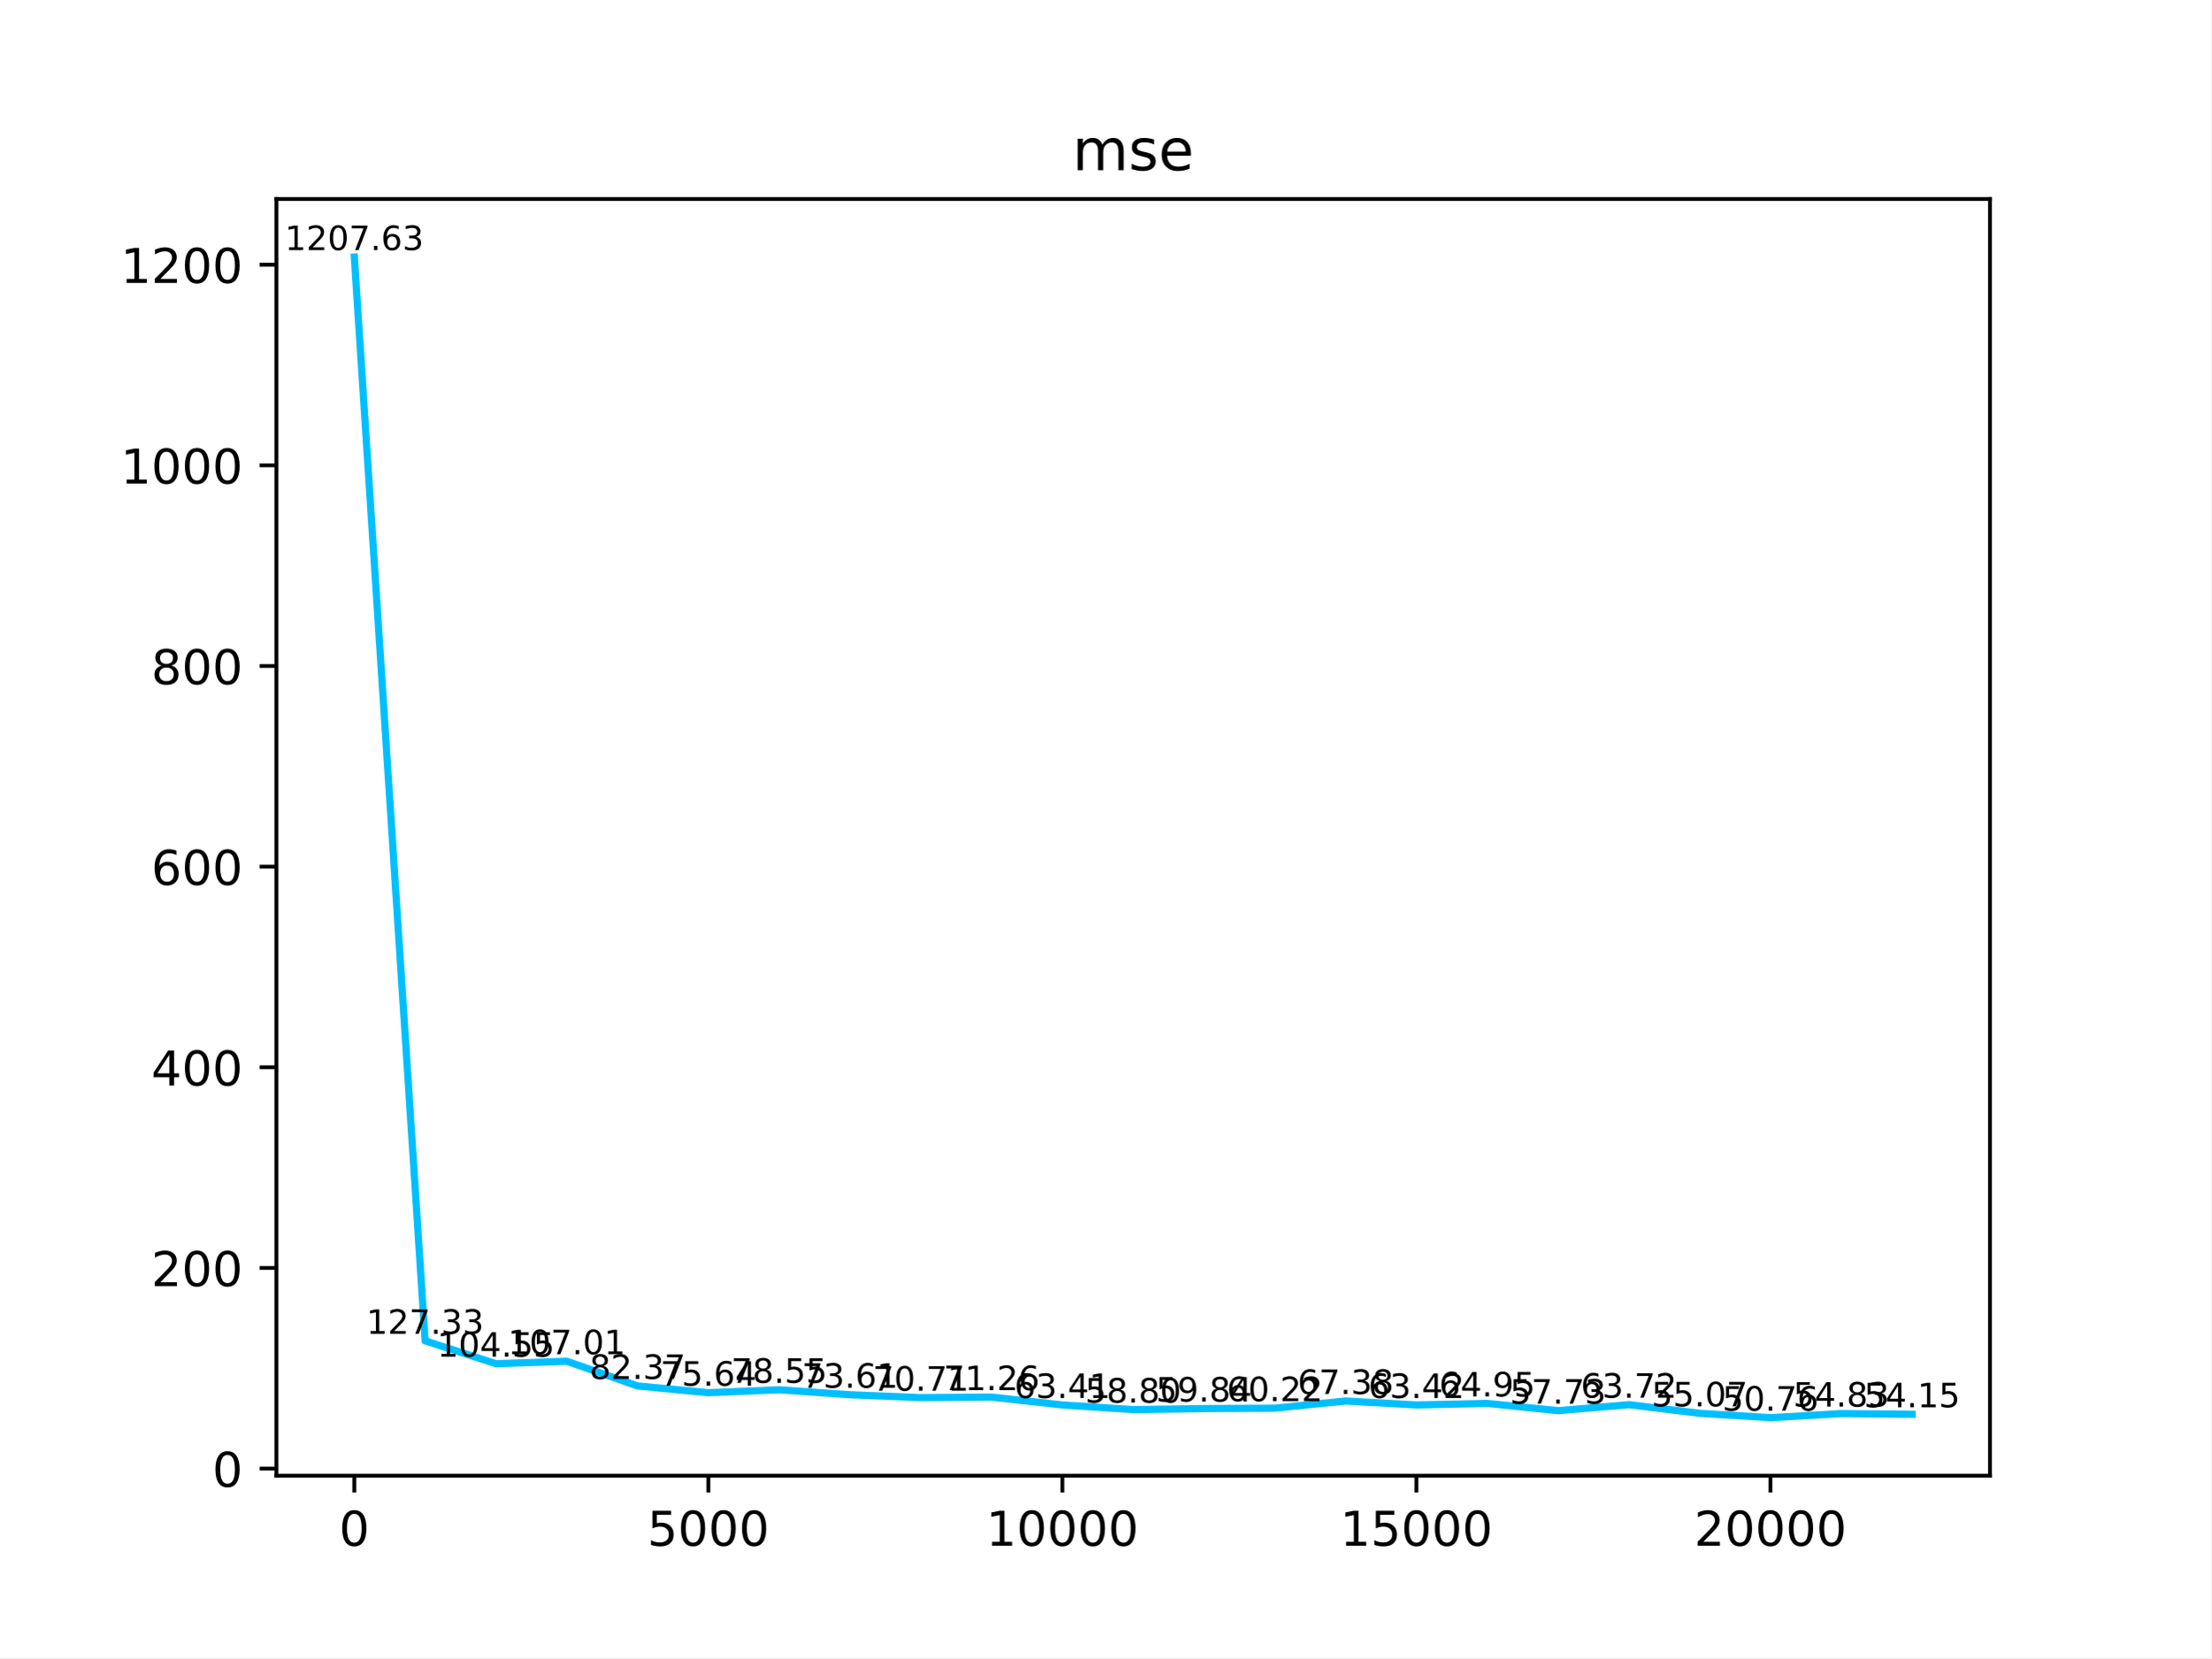
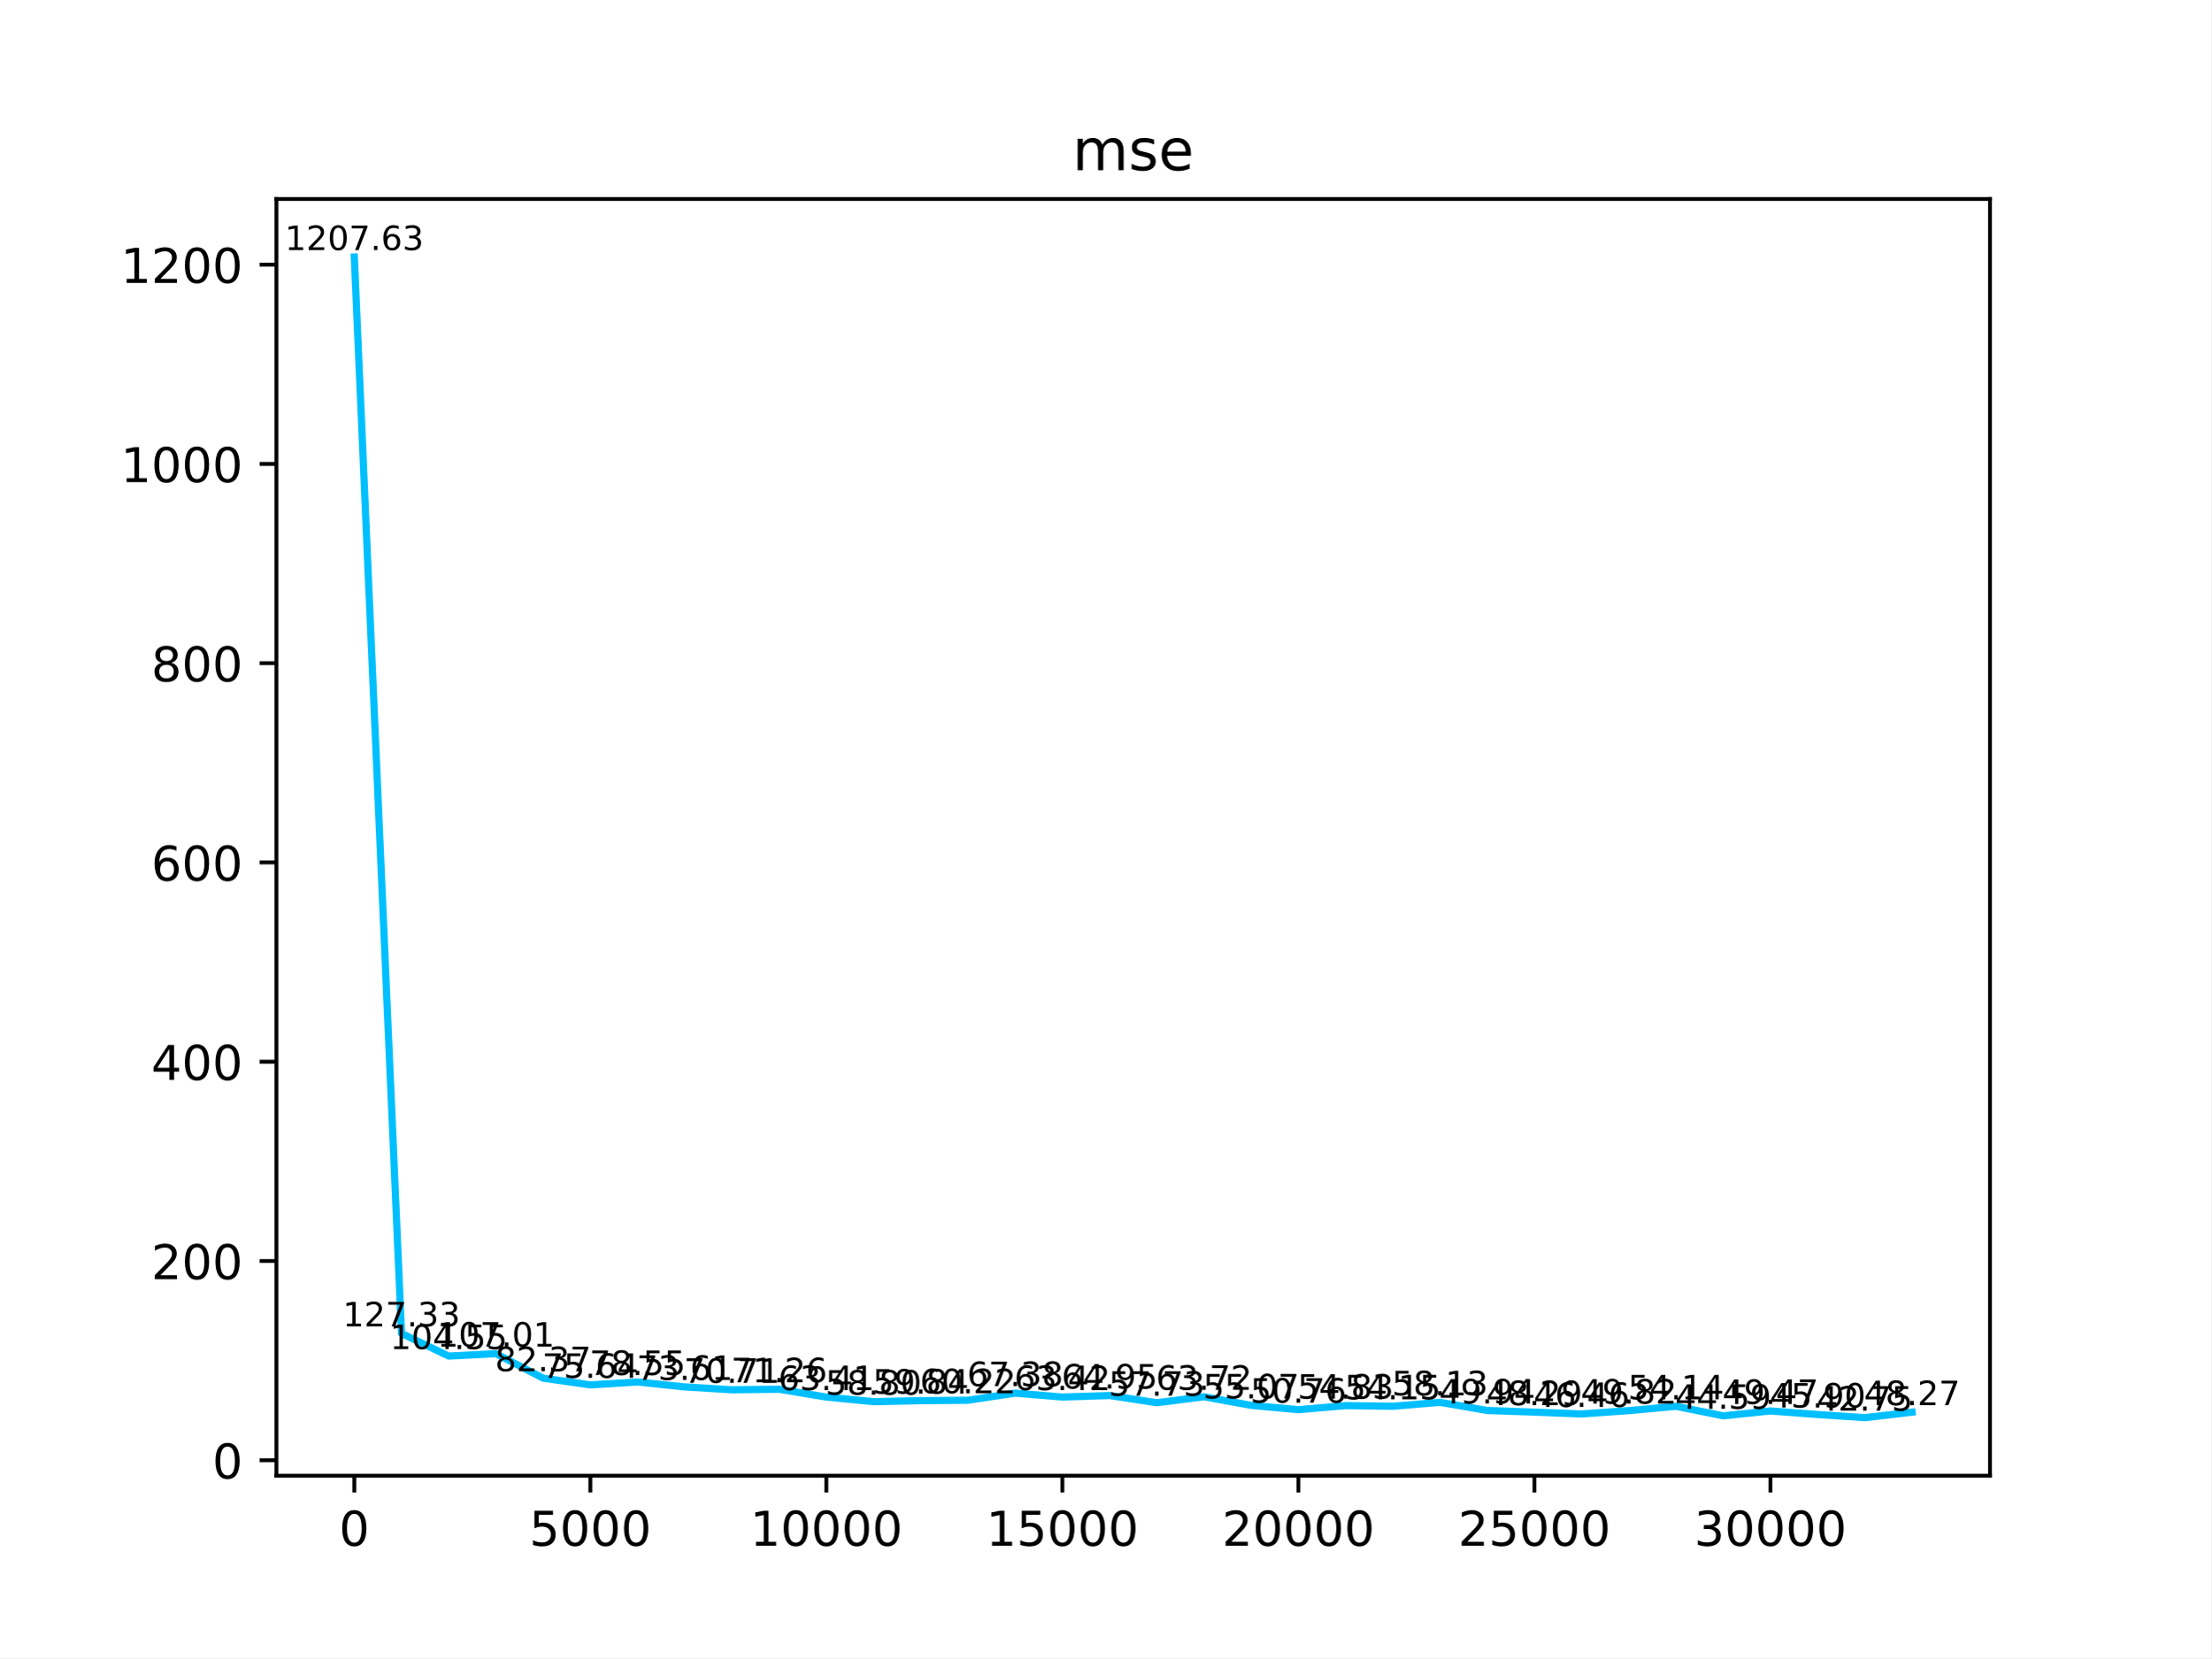
<svg xmlns="http://www.w3.org/2000/svg" xmlns:xlink="http://www.w3.org/1999/xlink" width="460.8pt" height="345.6pt" viewBox="0 0 460.8 345.6" version="1.1">
  <defs>
    <style type="text/css">*{stroke-linejoin: round; stroke-linecap: butt}</style>
  </defs>
  <g id="figure_1">
    <g id="patch_1">
      <path d="M 0 345.6  L 460.8 345.6  L 460.8 0  L 0 0  z " style="fill: #ffffff" />
    </g>
    <g id="axes_1">
      <g id="patch_2">
        <path d="M 57.6 307.584  L 414.72 307.584  L 414.72 41.472  L 57.6 41.472  z " style="fill: #ffffff" />
      </g>
      <g id="matplotlib.axis_1">
        <g id="xtick_1">
          <g id="line2d_1">
            <defs>
-               <path id="m0512e9c406" d="M 0 0  L 0 3.5  " style="stroke: #000000; stroke-width: 0.8" />
+               <path id="m563a6fbce7" d="M 0 0  L 0 3.5  " style="stroke: #000000; stroke-width: 0.8" />
            </defs>
            <g>
-               <use xlink:href="#m0512e9c406" x="73.833" y="307.584" style="stroke: #000000; stroke-width: 0.8" />
+               <use xlink:href="#m563a6fbce7" x="73.833" y="307.584" style="stroke: #000000; stroke-width: 0.8" />
            </g>
          </g>
          <g id="text_1">
            <g transform="translate(70.65148 322.1824)scale(0.1 -0.1)">
              <defs>
                <path id="DejaVuSans-30" d="M 2034 4250  Q 1547 4250 1301 3770  Q 1056 3291 1056 2328  Q 1056 1369 1301 889  Q 1547 409 2034 409  Q 2525 409 2770 889  Q 3016 1369 3016 2328  Q 3016 3291 2770 3770  Q 2525 4250 2034 4250  z M 2034 4750  Q 2819 4750 3233 4129  Q 3647 3509 3647 2328  Q 3647 1150 3233 529  Q 2819 -91 2034 -91  Q 1250 -91 836 529  Q 422 1150 422 2328  Q 422 3509 836 4129  Q 1250 4750 2034 4750  z " transform="scale(0.015625)" />
              </defs>
              <use xlink:href="#DejaVuSans-30" />
            </g>
          </g>
        </g>
        <g id="xtick_2">
          <g id="line2d_2">
            <g>
-               <use xlink:href="#m0512e9c406" x="147.618" y="307.584" style="stroke: #000000; stroke-width: 0.8" />
+               <use xlink:href="#m563a6fbce7" x="123.023" y="307.584" style="stroke: #000000; stroke-width: 0.8" />
            </g>
          </g>
          <g id="text_2">
-             <g transform="translate(134.8929 322.1824)scale(0.1 -0.1)">
+             <g transform="translate(110.2978 322.1824)scale(0.1 -0.1)">
              <defs>
                <path id="DejaVuSans-35" d="M 691 4666  L 3169 4666  L 3169 4134  L 1269 4134  L 1269 2991  Q 1406 3038 1543 3061  Q 1681 3084 1819 3084  Q 2600 3084 3056 2656  Q 3513 2228 3513 1497  Q 3513 744 3044 326  Q 2575 -91 1722 -91  Q 1428 -91 1123 -41  Q 819 9 494 109  L 494 744  Q 775 591 1075 516  Q 1375 441 1709 441  Q 2250 441 2565 725  Q 2881 1009 2881 1497  Q 2881 1984 2565 2268  Q 2250 2553 1709 2553  Q 1456 2553 1204 2497  Q 953 2441 691 2322  L 691 4666  z " transform="scale(0.015625)" />
              </defs>
              <use xlink:href="#DejaVuSans-35" />
              <use xlink:href="#DejaVuSans-30" x="63.623" />
              <use xlink:href="#DejaVuSans-30" x="127.246" />
              <use xlink:href="#DejaVuSans-30" x="190.869" />
            </g>
          </g>
        </g>
        <g id="xtick_3">
          <g id="line2d_3">
            <g>
-               <use xlink:href="#m0512e9c406" x="221.403" y="307.584" style="stroke: #000000; stroke-width: 0.8" />
+               <use xlink:href="#m563a6fbce7" x="172.213" y="307.584" style="stroke: #000000; stroke-width: 0.8" />
            </g>
          </g>
          <g id="text_3">
-             <g transform="translate(205.4967 322.1824)scale(0.1 -0.1)">
+             <g transform="translate(156.3066 322.1824)scale(0.1 -0.1)">
              <defs>
                <path id="DejaVuSans-31" d="M 794 531  L 1825 531  L 1825 4091  L 703 3866  L 703 4441  L 1819 4666  L 2450 4666  L 2450 531  L 3481 531  L 3481 0  L 794 0  L 794 531  z " transform="scale(0.015625)" />
              </defs>
              <use xlink:href="#DejaVuSans-31" />
              <use xlink:href="#DejaVuSans-30" x="63.623" />
              <use xlink:href="#DejaVuSans-30" x="127.246" />
              <use xlink:href="#DejaVuSans-30" x="190.869" />
              <use xlink:href="#DejaVuSans-30" x="254.492" />
            </g>
          </g>
        </g>
        <g id="xtick_4">
          <g id="line2d_4">
            <g>
-               <use xlink:href="#m0512e9c406" x="295.188" y="307.584" style="stroke: #000000; stroke-width: 0.8" />
+               <use xlink:href="#m563a6fbce7" x="221.403" y="307.584" style="stroke: #000000; stroke-width: 0.8" />
            </g>
          </g>
          <g id="text_4">
-             <g transform="translate(279.2818 322.1824)scale(0.1 -0.1)">
+             <g transform="translate(205.4967 322.1824)scale(0.1 -0.1)">
              <use xlink:href="#DejaVuSans-31" />
              <use xlink:href="#DejaVuSans-35" x="63.623" />
              <use xlink:href="#DejaVuSans-30" x="127.246" />
              <use xlink:href="#DejaVuSans-30" x="190.869" />
              <use xlink:href="#DejaVuSans-30" x="254.492" />
            </g>
          </g>
        </g>
        <g id="xtick_5">
          <g id="line2d_5">
            <g>
-               <use xlink:href="#m0512e9c406" x="368.973" y="307.584" style="stroke: #000000; stroke-width: 0.8" />
+               <use xlink:href="#m563a6fbce7" x="270.593" y="307.584" style="stroke: #000000; stroke-width: 0.8" />
            </g>
          </g>
          <g id="text_5">
+             <g transform="translate(254.6868 322.1824)scale(0.1 -0.1)">
+               <defs>
+                 <path id="DejaVuSans-32" d="M 1228 531  L 3431 531  L 3431 0  L 469 0  L 469 531  Q 828 903 1448 1529  Q 2069 2156 2228 2338  Q 2531 2678 2651 2914  Q 2772 3150 2772 3378  Q 2772 3750 2511 3984  Q 2250 4219 1831 4219  Q 1534 4219 1204 4116  Q 875 4013 500 3803  L 500 4441  Q 881 4594 1212 4672  Q 1544 4750 1819 4750  Q 2544 4750 2975 4387  Q 3406 4025 3406 3419  Q 3406 3131 3298 2873  Q 3191 2616 2906 2266  Q 2828 2175 2409 1742  Q 1991 1309 1228 531  z " transform="scale(0.015625)" />
+               </defs>
+               <use xlink:href="#DejaVuSans-32" />
+               <use xlink:href="#DejaVuSans-30" x="63.623" />
+               <use xlink:href="#DejaVuSans-30" x="127.246" />
+               <use xlink:href="#DejaVuSans-30" x="190.869" />
+               <use xlink:href="#DejaVuSans-30" x="254.492" />
+             </g>
+           </g>
+         </g>
+         <g id="xtick_6">
+           <g id="line2d_6">
+             <g>
+               <use xlink:href="#m563a6fbce7" x="319.783" y="307.584" style="stroke: #000000; stroke-width: 0.8" />
+             </g>
+           </g>
+           <g id="text_6">
+             <g transform="translate(303.8769 322.1824)scale(0.1 -0.1)">
+               <use xlink:href="#DejaVuSans-32" />
+               <use xlink:href="#DejaVuSans-35" x="63.623" />
+               <use xlink:href="#DejaVuSans-30" x="127.246" />
+               <use xlink:href="#DejaVuSans-30" x="190.869" />
+               <use xlink:href="#DejaVuSans-30" x="254.492" />
+             </g>
+           </g>
+         </g>
+         <g id="xtick_7">
+           <g id="line2d_7">
+             <g>
+               <use xlink:href="#m563a6fbce7" x="368.973" y="307.584" style="stroke: #000000; stroke-width: 0.8" />
+             </g>
+           </g>
+           <g id="text_7">
            <g transform="translate(353.067 322.1824)scale(0.1 -0.1)">
              <defs>
-                 <path id="DejaVuSans-32" d="M 1228 531  L 3431 531  L 3431 0  L 469 0  L 469 531  Q 828 903 1448 1529  Q 2069 2156 2228 2338  Q 2531 2678 2651 2914  Q 2772 3150 2772 3378  Q 2772 3750 2511 3984  Q 2250 4219 1831 4219  Q 1534 4219 1204 4116  Q 875 4013 500 3803  L 500 4441  Q 881 4594 1212 4672  Q 1544 4750 1819 4750  Q 2544 4750 2975 4387  Q 3406 4025 3406 3419  Q 3406 3131 3298 2873  Q 3191 2616 2906 2266  Q 2828 2175 2409 1742  Q 1991 1309 1228 531  z " transform="scale(0.015625)" />
-               </defs>
-               <use xlink:href="#DejaVuSans-32" />
+                 <path id="DejaVuSans-33" d="M 2597 2516  Q 3050 2419 3304 2112  Q 3559 1806 3559 1356  Q 3559 666 3084 287  Q 2609 -91 1734 -91  Q 1441 -91 1130 -33  Q 819 25 488 141  L 488 750  Q 750 597 1062 519  Q 1375 441 1716 441  Q 2309 441 2620 675  Q 2931 909 2931 1356  Q 2931 1769 2642 2001  Q 2353 2234 1838 2234  L 1294 2234  L 1294 2753  L 1863 2753  Q 2328 2753 2575 2939  Q 2822 3125 2822 3475  Q 2822 3834 2567 4026  Q 2313 4219 1838 4219  Q 1578 4219 1281 4162  Q 984 4106 628 3988  L 628 4550  Q 988 4650 1302 4700  Q 1616 4750 1894 4750  Q 2613 4750 3031 4423  Q 3450 4097 3450 3541  Q 3450 3153 3228 2886  Q 3006 2619 2597 2516  z " transform="scale(0.015625)" />
+               </defs>
+               <use xlink:href="#DejaVuSans-33" />
              <use xlink:href="#DejaVuSans-30" x="63.623" />
              <use xlink:href="#DejaVuSans-30" x="127.246" />
              <use xlink:href="#DejaVuSans-30" x="190.869" />
              <use xlink:href="#DejaVuSans-30" x="254.492" />
            </g>
          </g>
        </g>
      </g>
      <g id="matplotlib.axis_2">
        <g id="ytick_1">
-           <g id="line2d_6">
+           <g id="line2d_8">
            <defs>
-               <path id="m801e4157cd" d="M 0 0  L -3.5 0  " style="stroke: #000000; stroke-width: 0.8" />
+               <path id="mecdc48b88d" d="M 0 0  L -3.5 0  " style="stroke: #000000; stroke-width: 0.8" />
            </defs>
            <g>
-               <use xlink:href="#m801e4157cd" x="57.6" y="306.103" style="stroke: #000000; stroke-width: 0.8" />
-             </g>
-           </g>
-           <g id="text_6">
-             <g transform="translate(44.2375 309.9019)scale(0.1 -0.1)">
+               <use xlink:href="#mecdc48b88d" x="57.6" y="304.366" style="stroke: #000000; stroke-width: 0.8" />
+             </g>
+           </g>
+           <g id="text_8">
+             <g transform="translate(44.2375 308.165)scale(0.1 -0.1)">
              <use xlink:href="#DejaVuSans-30" />
            </g>
          </g>
        </g>
        <g id="ytick_2">
-           <g id="line2d_7">
-             <g>
-               <use xlink:href="#m801e4157cd" x="57.6" y="264.28" style="stroke: #000000; stroke-width: 0.8" />
-             </g>
-           </g>
-           <g id="text_7">
-             <g transform="translate(31.5125 268.0788)scale(0.1 -0.1)">
+           <g id="line2d_9">
+             <g>
+               <use xlink:href="#mecdc48b88d" x="57.6" y="262.83" style="stroke: #000000; stroke-width: 0.8" />
+             </g>
+           </g>
+           <g id="text_9">
+             <g transform="translate(31.5125 266.6295)scale(0.1 -0.1)">
              <use xlink:href="#DejaVuSans-32" />
              <use xlink:href="#DejaVuSans-30" x="63.623" />
              <use xlink:href="#DejaVuSans-30" x="127.246" />
            </g>
          </g>
        </g>
        <g id="ytick_3">
-           <g id="line2d_8">
-             <g>
-               <use xlink:href="#m801e4157cd" x="57.6" y="222.456" style="stroke: #000000; stroke-width: 0.8" />
-             </g>
-           </g>
-           <g id="text_8">
-             <g transform="translate(31.5125 226.2556)scale(0.1 -0.1)">
+           <g id="line2d_10">
+             <g>
+               <use xlink:href="#mecdc48b88d" x="57.6" y="221.295" style="stroke: #000000; stroke-width: 0.8" />
+             </g>
+           </g>
+           <g id="text_10">
+             <g transform="translate(31.5125 225.094)scale(0.1 -0.1)">
              <defs>
                <path id="DejaVuSans-34" d="M 2419 4116  L 825 1625  L 2419 1625  L 2419 4116  z M 2253 4666  L 3047 4666  L 3047 1625  L 3713 1625  L 3713 1100  L 3047 1100  L 3047 0  L 2419 0  L 2419 1100  L 313 1100  L 313 1709  L 2253 4666  z " transform="scale(0.015625)" />
              </defs>
              <use xlink:href="#DejaVuSans-34" />
              <use xlink:href="#DejaVuSans-30" x="63.623" />
              <use xlink:href="#DejaVuSans-30" x="127.246" />
            </g>
          </g>
        </g>
        <g id="ytick_4">
-           <g id="line2d_9">
-             <g>
-               <use xlink:href="#m801e4157cd" x="57.6" y="180.633" style="stroke: #000000; stroke-width: 0.8" />
-             </g>
-           </g>
-           <g id="text_9">
-             <g transform="translate(31.5125 184.4325)scale(0.1 -0.1)">
+           <g id="line2d_11">
+             <g>
+               <use xlink:href="#mecdc48b88d" x="57.6" y="179.759" style="stroke: #000000; stroke-width: 0.8" />
+             </g>
+           </g>
+           <g id="text_11">
+             <g transform="translate(31.5125 183.5585)scale(0.1 -0.1)">
              <defs>
                <path id="DejaVuSans-36" d="M 2113 2584  Q 1688 2584 1439 2293  Q 1191 2003 1191 1497  Q 1191 994 1439 701  Q 1688 409 2113 409  Q 2538 409 2786 701  Q 3034 994 3034 1497  Q 3034 2003 2786 2293  Q 2538 2584 2113 2584  z M 3366 4563  L 3366 3988  Q 3128 4100 2886 4159  Q 2644 4219 2406 4219  Q 1781 4219 1451 3797  Q 1122 3375 1075 2522  Q 1259 2794 1537 2939  Q 1816 3084 2150 3084  Q 2853 3084 3261 2657  Q 3669 2231 3669 1497  Q 3669 778 3244 343  Q 2819 -91 2113 -91  Q 1303 -91 875 529  Q 447 1150 447 2328  Q 447 3434 972 4092  Q 1497 4750 2381 4750  Q 2619 4750 2861 4703  Q 3103 4656 3366 4563  z " transform="scale(0.015625)" />
              </defs>
              <use xlink:href="#DejaVuSans-36" />
              <use xlink:href="#DejaVuSans-30" x="63.623" />
              <use xlink:href="#DejaVuSans-30" x="127.246" />
            </g>
          </g>
        </g>
        <g id="ytick_5">
-           <g id="line2d_10">
-             <g>
-               <use xlink:href="#m801e4157cd" x="57.6" y="138.81" style="stroke: #000000; stroke-width: 0.8" />
-             </g>
-           </g>
-           <g id="text_10">
-             <g transform="translate(31.5125 142.6093)scale(0.1 -0.1)">
+           <g id="line2d_12">
+             <g>
+               <use xlink:href="#mecdc48b88d" x="57.6" y="138.224" style="stroke: #000000; stroke-width: 0.8" />
+             </g>
+           </g>
+           <g id="text_12">
+             <g transform="translate(31.5125 142.023)scale(0.1 -0.1)">
              <defs>
                <path id="DejaVuSans-38" d="M 2034 2216  Q 1584 2216 1326 1975  Q 1069 1734 1069 1313  Q 1069 891 1326 650  Q 1584 409 2034 409  Q 2484 409 2743 651  Q 3003 894 3003 1313  Q 3003 1734 2745 1975  Q 2488 2216 2034 2216  z M 1403 2484  Q 997 2584 770 2862  Q 544 3141 544 3541  Q 544 4100 942 4425  Q 1341 4750 2034 4750  Q 2731 4750 3128 4425  Q 3525 4100 3525 3541  Q 3525 3141 3298 2862  Q 3072 2584 2669 2484  Q 3125 2378 3379 2068  Q 3634 1759 3634 1313  Q 3634 634 3220 271  Q 2806 -91 2034 -91  Q 1263 -91 848 271  Q 434 634 434 1313  Q 434 1759 690 2068  Q 947 2378 1403 2484  z M 1172 3481  Q 1172 3119 1398 2916  Q 1625 2713 2034 2713  Q 2441 2713 2670 2916  Q 2900 3119 2900 3481  Q 2900 3844 2670 4047  Q 2441 4250 2034 4250  Q 1625 4250 1398 4047  Q 1172 3844 1172 3481  z " transform="scale(0.015625)" />
              </defs>
              <use xlink:href="#DejaVuSans-38" />
              <use xlink:href="#DejaVuSans-30" x="63.623" />
              <use xlink:href="#DejaVuSans-30" x="127.246" />
            </g>
          </g>
        </g>
        <g id="ytick_6">
-           <g id="line2d_11">
-             <g>
-               <use xlink:href="#m801e4157cd" x="57.6" y="96.987" style="stroke: #000000; stroke-width: 0.8" />
-             </g>
-           </g>
-           <g id="text_11">
-             <g transform="translate(25.15 100.7861)scale(0.1 -0.1)">
+           <g id="line2d_13">
+             <g>
+               <use xlink:href="#mecdc48b88d" x="57.6" y="96.688" style="stroke: #000000; stroke-width: 0.8" />
+             </g>
+           </g>
+           <g id="text_13">
+             <g transform="translate(25.15 100.4875)scale(0.1 -0.1)">
              <use xlink:href="#DejaVuSans-31" />
              <use xlink:href="#DejaVuSans-30" x="63.623" />
              <use xlink:href="#DejaVuSans-30" x="127.246" />
              <use xlink:href="#DejaVuSans-30" x="190.869" />
            </g>
          </g>
        </g>
        <g id="ytick_7">
-           <g id="line2d_12">
-             <g>
-               <use xlink:href="#m801e4157cd" x="57.6" y="55.164" style="stroke: #000000; stroke-width: 0.8" />
-             </g>
-           </g>
-           <g id="text_12">
-             <g transform="translate(25.15 58.96298)scale(0.1 -0.1)">
+           <g id="line2d_14">
+             <g>
+               <use xlink:href="#mecdc48b88d" x="57.6" y="55.153" style="stroke: #000000; stroke-width: 0.8" />
+             </g>
+           </g>
+           <g id="text_14">
+             <g transform="translate(25.15 58.95201)scale(0.1 -0.1)">
              <use xlink:href="#DejaVuSans-31" />
              <use xlink:href="#DejaVuSans-32" x="63.623" />
              <use xlink:href="#DejaVuSans-30" x="127.246" />
              <use xlink:href="#DejaVuSans-30" x="190.869" />
            </g>
          </g>
        </g>
      </g>
-       <g id="line2d_13">
-         <path d="M 73.833 53.568  L 88.59 279.476  L 103.347 284.24  L 118.104 283.724  L 132.861 288.877  L 147.618 290.285  L 162.375 289.678  L 177.132 290.709  L 191.889 291.316  L 206.646 291.202  L 221.403 292.843  L 236.16 293.808  L 250.917 293.59  L 265.674 293.509  L 280.431 292.013  L 295.188 292.841  L 309.945 292.521  L 324.702 294.029  L 339.459 292.779  L 354.216 294.586  L 368.973 295.488  L 383.73 294.637  L 398.487 294.78  " clip-path="url(#p92b5f68b4e)" style="fill: none; stroke: #00bfff; stroke-width: 1.5; stroke-linecap: square" />
+       <g id="line2d_15">
+         <path d="M 73.833 53.568  L 83.671 277.922  L 93.509 282.654  L 103.347 282.141  L 113.185 287.259  L 123.023 288.657  L 132.861 288.054  L 142.699 289.078  L 152.537 289.681  L 162.375 289.567  L 172.213 291.197  L 182.051 292.155  L 191.889 291.939  L 201.727 291.859  L 211.565 290.373  L 221.403 291.196  L 231.241 290.878  L 241.079 292.376  L 250.917 291.134  L 260.755 292.928  L 270.593 293.824  L 280.431 292.979  L 290.269 293.12  L 300.107 292.293  L 309.945 293.995  L 319.783 294.338  L 329.621 294.716  L 339.459 294.02  L 349.297 293.122  L 359.135 295.106  L 368.973 294.092  L 378.811 294.834  L 388.649 295.488  L 398.487 294.341  " clip-path="url(#p5cdcad1520)" style="fill: none; stroke: #00bfff; stroke-width: 1.5; stroke-linecap: square" />
      </g>
      <g id="patch_3">
        <path d="M 57.6 307.584  L 57.6 41.472  " style="fill: none; stroke: #000000; stroke-width: 0.8; stroke-linejoin: miter; stroke-linecap: square" />
      </g>
      <g id="patch_4">
        <path d="M 414.72 307.584  L 414.72 41.472  " style="fill: none; stroke: #000000; stroke-width: 0.8; stroke-linejoin: miter; stroke-linecap: square" />
      </g>
      <g id="patch_5">
        <path d="M 57.6 307.584  L 414.72 307.584  " style="fill: none; stroke: #000000; stroke-width: 0.8; stroke-linejoin: miter; stroke-linecap: square" />
      </g>
      <g id="patch_6">
        <path d="M 57.6 41.472  L 414.72 41.472  " style="fill: none; stroke: #000000; stroke-width: 0.8; stroke-linejoin: miter; stroke-linecap: square" />
      </g>
-       <g id="text_13">
+       <g id="text_15">
        <g transform="translate(59.35913 52.11222)scale(0.07 -0.07)">
          <defs>
            <path id="DejaVuSans-37" d="M 525 4666  L 3525 4666  L 3525 4397  L 1831 0  L 1172 0  L 2766 4134  L 525 4134  L 525 4666  z " transform="scale(0.015625)" />
            <path id="DejaVuSans-2e" d="M 684 794  L 1344 794  L 1344 0  L 684 0  L 684 794  z " transform="scale(0.015625)" />
-             <path id="DejaVuSans-33" d="M 2597 2516  Q 3050 2419 3304 2112  Q 3559 1806 3559 1356  Q 3559 666 3084 287  Q 2609 -91 1734 -91  Q 1441 -91 1130 -33  Q 819 25 488 141  L 488 750  Q 750 597 1062 519  Q 1375 441 1716 441  Q 2309 441 2620 675  Q 2931 909 2931 1356  Q 2931 1769 2642 2001  Q 2353 2234 1838 2234  L 1294 2234  L 1294 2753  L 1863 2753  Q 2328 2753 2575 2939  Q 2822 3125 2822 3475  Q 2822 3834 2567 4026  Q 2313 4219 1838 4219  Q 1578 4219 1281 4162  Q 984 4106 628 3988  L 628 4550  Q 988 4650 1302 4700  Q 1616 4750 1894 4750  Q 2613 4750 3031 4423  Q 3450 4097 3450 3541  Q 3450 3153 3228 2886  Q 3006 2619 2597 2516  z " transform="scale(0.015625)" />
          </defs>
          <use xlink:href="#DejaVuSans-31" />
          <use xlink:href="#DejaVuSans-32" x="63.623" />
          <use xlink:href="#DejaVuSans-30" x="127.246" />
          <use xlink:href="#DejaVuSans-37" x="190.869" />
          <use xlink:href="#DejaVuSans-2e" x="254.492" />
          <use xlink:href="#DejaVuSans-36" x="286.279" />
          <use xlink:href="#DejaVuSans-33" x="349.902" />
        </g>
      </g>
-       <g id="text_14">
-         <g transform="translate(76.34303 278.0202)scale(0.07 -0.07)">
+       <g id="text_16">
+         <g transform="translate(71.42403 276.4664)scale(0.07 -0.07)">
          <use xlink:href="#DejaVuSans-31" />
          <use xlink:href="#DejaVuSans-32" x="63.623" />
          <use xlink:href="#DejaVuSans-37" x="127.246" />
          <use xlink:href="#DejaVuSans-2e" x="190.869" />
          <use xlink:href="#DejaVuSans-33" x="222.656" />
          <use xlink:href="#DejaVuSans-33" x="286.279" />
        </g>
      </g>
-       <g id="text_15">
-         <g transform="translate(91.10006 282.7847)scale(0.07 -0.07)">
+       <g id="text_17">
+         <g transform="translate(81.26204 281.1982)scale(0.07 -0.07)">
          <use xlink:href="#DejaVuSans-31" />
          <use xlink:href="#DejaVuSans-30" x="63.623" />
          <use xlink:href="#DejaVuSans-34" x="127.246" />
          <use xlink:href="#DejaVuSans-2e" x="190.869" />
          <use xlink:href="#DejaVuSans-35" x="222.656" />
          <use xlink:href="#DejaVuSans-35" x="286.279" />
        </g>
      </g>
-       <g id="text_16">
-         <g transform="translate(105.8571 282.2686)scale(0.07 -0.07)">
+       <g id="text_18">
+         <g transform="translate(91.10006 280.6856)scale(0.07 -0.07)">
          <use xlink:href="#DejaVuSans-31" />
          <use xlink:href="#DejaVuSans-30" x="63.623" />
          <use xlink:href="#DejaVuSans-37" x="127.246" />
          <use xlink:href="#DejaVuSans-2e" x="190.869" />
          <use xlink:href="#DejaVuSans-30" x="222.656" />
          <use xlink:href="#DejaVuSans-31" x="286.279" />
        </g>
      </g>
-       <g id="text_17">
-         <g transform="translate(122.841 287.4216)scale(0.07 -0.07)">
+       <g id="text_19">
+         <g transform="translate(103.165 285.8032)scale(0.07 -0.07)">
          <use xlink:href="#DejaVuSans-38" />
          <use xlink:href="#DejaVuSans-32" x="63.623" />
          <use xlink:href="#DejaVuSans-2e" x="127.246" />
          <use xlink:href="#DejaVuSans-33" x="159.033" />
          <use xlink:href="#DejaVuSans-37" x="222.656" />
        </g>
      </g>
-       <g id="text_18">
-         <g transform="translate(137.598 288.829)scale(0.07 -0.07)">
+       <g id="text_20">
+         <g transform="translate(113.003 287.2009)scale(0.07 -0.07)">
          <use xlink:href="#DejaVuSans-37" />
          <use xlink:href="#DejaVuSans-35" x="63.623" />
          <use xlink:href="#DejaVuSans-2e" x="127.246" />
          <use xlink:href="#DejaVuSans-36" x="159.033" />
          <use xlink:href="#DejaVuSans-34" x="222.656" />
        </g>
      </g>
-       <g id="text_19">
-         <g transform="translate(152.355 288.2217)scale(0.07 -0.07)">
+       <g id="text_21">
+         <g transform="translate(122.841 286.5978)scale(0.07 -0.07)">
          <use xlink:href="#DejaVuSans-37" />
          <use xlink:href="#DejaVuSans-38" x="63.623" />
          <use xlink:href="#DejaVuSans-2e" x="127.246" />
          <use xlink:href="#DejaVuSans-35" x="159.033" />
          <use xlink:href="#DejaVuSans-35" x="222.656" />
        </g>
      </g>
-       <g id="text_20">
-         <g transform="translate(167.1121 289.2535)scale(0.07 -0.07)">
+       <g id="text_22">
+         <g transform="translate(132.679 287.6225)scale(0.07 -0.07)">
          <use xlink:href="#DejaVuSans-37" />
          <use xlink:href="#DejaVuSans-33" x="63.623" />
          <use xlink:href="#DejaVuSans-2e" x="127.246" />
          <use xlink:href="#DejaVuSans-36" x="159.033" />
          <use xlink:href="#DejaVuSans-31" x="222.656" />
        </g>
      </g>
-       <g id="text_21">
-         <g transform="translate(181.8691 289.8599)scale(0.07 -0.07)">
+       <g id="text_23">
+         <g transform="translate(142.517 288.2247)scale(0.07 -0.07)">
          <use xlink:href="#DejaVuSans-37" />
          <use xlink:href="#DejaVuSans-30" x="63.623" />
          <use xlink:href="#DejaVuSans-2e" x="127.246" />
          <use xlink:href="#DejaVuSans-37" x="159.033" />
          <use xlink:href="#DejaVuSans-31" x="222.656" />
        </g>
      </g>
-       <g id="text_22">
-         <g transform="translate(196.6261 289.7458)scale(0.07 -0.07)">
+       <g id="text_24">
+         <g transform="translate(152.355 288.1113)scale(0.07 -0.07)">
          <use xlink:href="#DejaVuSans-37" />
          <use xlink:href="#DejaVuSans-31" x="63.623" />
          <use xlink:href="#DejaVuSans-2e" x="127.246" />
          <use xlink:href="#DejaVuSans-32" x="159.033" />
          <use xlink:href="#DejaVuSans-36" x="222.656" />
        </g>
      </g>
-       <g id="text_23">
-         <g transform="translate(211.3831 291.3871)scale(0.07 -0.07)">
+       <g id="text_25">
+         <g transform="translate(162.193 289.7414)scale(0.07 -0.07)">
          <use xlink:href="#DejaVuSans-36" />
          <use xlink:href="#DejaVuSans-33" x="63.623" />
          <use xlink:href="#DejaVuSans-2e" x="127.246" />
          <use xlink:href="#DejaVuSans-34" x="159.033" />
          <use xlink:href="#DejaVuSans-31" x="222.656" />
        </g>
      </g>
-       <g id="text_24">
-         <g transform="translate(226.1402 292.352)scale(0.07 -0.07)">
+       <g id="text_26">
+         <g transform="translate(172.0311 290.6996)scale(0.07 -0.07)">
          <use xlink:href="#DejaVuSans-35" />
          <use xlink:href="#DejaVuSans-38" x="63.623" />
          <use xlink:href="#DejaVuSans-2e" x="127.246" />
          <use xlink:href="#DejaVuSans-38" x="159.033" />
          <use xlink:href="#DejaVuSans-30" x="222.656" />
        </g>
      </g>
-       <g id="text_25">
-         <g transform="translate(240.8972 292.1345)scale(0.07 -0.07)">
+       <g id="text_27">
+         <g transform="translate(181.8691 290.4836)scale(0.07 -0.07)">
          <defs>
            <path id="DejaVuSans-39" d="M 703 97  L 703 672  Q 941 559 1184 500  Q 1428 441 1663 441  Q 2288 441 2617 861  Q 2947 1281 2994 2138  Q 2813 1869 2534 1725  Q 2256 1581 1919 1581  Q 1219 1581 811 2004  Q 403 2428 403 3163  Q 403 3881 828 4315  Q 1253 4750 1959 4750  Q 2769 4750 3195 4129  Q 3622 3509 3622 2328  Q 3622 1225 3098 567  Q 2575 -91 1691 -91  Q 1453 -91 1209 -44  Q 966 3 703 97  z M 1959 2075  Q 2384 2075 2632 2365  Q 2881 2656 2881 3163  Q 2881 3666 2632 3958  Q 2384 4250 1959 4250  Q 1534 4250 1286 3958  Q 1038 3666 1038 3163  Q 1038 2656 1286 2365  Q 1534 2075 1959 2075  z " transform="scale(0.015625)" />
          </defs>
          <use xlink:href="#DejaVuSans-35" />
          <use xlink:href="#DejaVuSans-39" x="63.623" />
          <use xlink:href="#DejaVuSans-2e" x="127.246" />
          <use xlink:href="#DejaVuSans-38" x="159.033" />
          <use xlink:href="#DejaVuSans-34" x="222.656" />
        </g>
      </g>
-       <g id="text_26">
-         <g transform="translate(255.6542 292.0536)scale(0.07 -0.07)">
+       <g id="text_28">
+         <g transform="translate(191.7071 290.4033)scale(0.07 -0.07)">
          <use xlink:href="#DejaVuSans-36" />
          <use xlink:href="#DejaVuSans-30" x="63.623" />
          <use xlink:href="#DejaVuSans-2e" x="127.246" />
          <use xlink:href="#DejaVuSans-32" x="159.033" />
          <use xlink:href="#DejaVuSans-32" x="222.656" />
        </g>
      </g>
-       <g id="text_27">
-         <g transform="translate(270.4112 290.5569)scale(0.07 -0.07)">
+       <g id="text_29">
+         <g transform="translate(201.5451 288.9169)scale(0.07 -0.07)">
          <use xlink:href="#DejaVuSans-36" />
          <use xlink:href="#DejaVuSans-37" x="63.623" />
          <use xlink:href="#DejaVuSans-2e" x="127.246" />
          <use xlink:href="#DejaVuSans-33" x="159.033" />
          <use xlink:href="#DejaVuSans-38" x="222.656" />
        </g>
      </g>
-       <g id="text_28">
-         <g transform="translate(285.1683 291.3854)scale(0.07 -0.07)">
+       <g id="text_30">
+         <g transform="translate(211.3831 289.7397)scale(0.07 -0.07)">
          <use xlink:href="#DejaVuSans-36" />
          <use xlink:href="#DejaVuSans-33" x="63.623" />
          <use xlink:href="#DejaVuSans-2e" x="127.246" />
          <use xlink:href="#DejaVuSans-34" x="159.033" />
          <use xlink:href="#DejaVuSans-32" x="222.656" />
        </g>
      </g>
-       <g id="text_29">
-         <g transform="translate(299.9253 291.0655)scale(0.07 -0.07)">
+       <g id="text_31">
+         <g transform="translate(221.2211 289.422)scale(0.07 -0.07)">
          <use xlink:href="#DejaVuSans-36" />
          <use xlink:href="#DejaVuSans-34" x="63.623" />
          <use xlink:href="#DejaVuSans-2e" x="127.246" />
          <use xlink:href="#DejaVuSans-39" x="159.033" />
          <use xlink:href="#DejaVuSans-35" x="222.656" />
        </g>
      </g>
-       <g id="text_30">
-         <g transform="translate(314.6823 292.5736)scale(0.07 -0.07)">
+       <g id="text_32">
+         <g transform="translate(231.0592 290.9198)scale(0.07 -0.07)">
          <use xlink:href="#DejaVuSans-35" />
          <use xlink:href="#DejaVuSans-37" x="63.623" />
          <use xlink:href="#DejaVuSans-2e" x="127.246" />
          <use xlink:href="#DejaVuSans-37" x="159.033" />
          <use xlink:href="#DejaVuSans-33" x="222.656" />
        </g>
      </g>
-       <g id="text_31">
-         <g transform="translate(329.4393 291.3231)scale(0.07 -0.07)">
+       <g id="text_33">
+         <g transform="translate(240.8972 289.6778)scale(0.07 -0.07)">
          <use xlink:href="#DejaVuSans-36" />
          <use xlink:href="#DejaVuSans-33" x="63.623" />
          <use xlink:href="#DejaVuSans-2e" x="127.246" />
          <use xlink:href="#DejaVuSans-37" x="159.033" />
          <use xlink:href="#DejaVuSans-32" x="222.656" />
        </g>
      </g>
-       <g id="text_32">
-         <g transform="translate(344.1964 293.1303)scale(0.07 -0.07)">
+       <g id="text_34">
+         <g transform="translate(250.7352 291.4726)scale(0.07 -0.07)">
          <use xlink:href="#DejaVuSans-35" />
          <use xlink:href="#DejaVuSans-35" x="63.623" />
          <use xlink:href="#DejaVuSans-2e" x="127.246" />
          <use xlink:href="#DejaVuSans-30" x="159.033" />
          <use xlink:href="#DejaVuSans-37" x="222.656" />
        </g>
      </g>
-       <g id="text_33">
-         <g transform="translate(358.9534 294.0322)scale(0.07 -0.07)">
+       <g id="text_35">
+         <g transform="translate(260.5732 292.3683)scale(0.07 -0.07)">
          <use xlink:href="#DejaVuSans-35" />
          <use xlink:href="#DejaVuSans-30" x="63.623" />
          <use xlink:href="#DejaVuSans-2e" x="127.246" />
          <use xlink:href="#DejaVuSans-37" x="159.033" />
          <use xlink:href="#DejaVuSans-36" x="222.656" />
        </g>
      </g>
-       <g id="text_34">
-         <g transform="translate(373.7104 293.1811)scale(0.07 -0.07)">
+       <g id="text_36">
+         <g transform="translate(270.4112 291.5231)scale(0.07 -0.07)">
          <use xlink:href="#DejaVuSans-35" />
          <use xlink:href="#DejaVuSans-34" x="63.623" />
          <use xlink:href="#DejaVuSans-2e" x="127.246" />
          <use xlink:href="#DejaVuSans-38" x="159.033" />
          <use xlink:href="#DejaVuSans-33" x="222.656" />
        </g>
      </g>
-       <g id="text_35">
-         <g transform="translate(388.4674 293.3237)scale(0.07 -0.07)">
+       <g id="text_37">
+         <g transform="translate(280.2492 291.6647)scale(0.07 -0.07)">
          <use xlink:href="#DejaVuSans-35" />
          <use xlink:href="#DejaVuSans-34" x="63.623" />
          <use xlink:href="#DejaVuSans-2e" x="127.246" />
          <use xlink:href="#DejaVuSans-31" x="159.033" />
          <use xlink:href="#DejaVuSans-35" x="222.656" />
        </g>
      </g>
-       <g id="text_36">
+       <g id="text_38">
+         <g transform="translate(290.0873 290.8369)scale(0.07 -0.07)">
+           <use xlink:href="#DejaVuSans-35" />
+           <use xlink:href="#DejaVuSans-38" x="63.623" />
+           <use xlink:href="#DejaVuSans-2e" x="127.246" />
+           <use xlink:href="#DejaVuSans-31" x="159.033" />
+           <use xlink:href="#DejaVuSans-33" x="222.656" />
+         </g>
+       </g>
+       <g id="text_39">
+         <g transform="translate(299.9253 292.5394)scale(0.07 -0.07)">
+           <use xlink:href="#DejaVuSans-34" />
+           <use xlink:href="#DejaVuSans-39" x="63.623" />
+           <use xlink:href="#DejaVuSans-2e" x="127.246" />
+           <use xlink:href="#DejaVuSans-39" x="159.033" />
+           <use xlink:href="#DejaVuSans-34" x="222.656" />
+         </g>
+       </g>
+       <g id="text_40">
+         <g transform="translate(309.7633 292.8819)scale(0.07 -0.07)">
+           <use xlink:href="#DejaVuSans-34" />
+           <use xlink:href="#DejaVuSans-38" x="63.623" />
+           <use xlink:href="#DejaVuSans-2e" x="127.246" />
+           <use xlink:href="#DejaVuSans-32" x="159.033" />
+           <use xlink:href="#DejaVuSans-39" x="222.656" />
+         </g>
+       </g>
+       <g id="text_41">
+         <g transform="translate(319.6013 293.2607)scale(0.07 -0.07)">
+           <use xlink:href="#DejaVuSans-34" />
+           <use xlink:href="#DejaVuSans-36" x="63.623" />
+           <use xlink:href="#DejaVuSans-2e" x="127.246" />
+           <use xlink:href="#DejaVuSans-34" x="159.033" />
+           <use xlink:href="#DejaVuSans-36" x="222.656" />
+         </g>
+       </g>
+       <g id="text_42">
+         <g transform="translate(329.4393 292.5637)scale(0.07 -0.07)">
+           <use xlink:href="#DejaVuSans-34" />
+           <use xlink:href="#DejaVuSans-39" x="63.623" />
+           <use xlink:href="#DejaVuSans-2e" x="127.246" />
+           <use xlink:href="#DejaVuSans-38" x="159.033" />
+           <use xlink:href="#DejaVuSans-32" x="222.656" />
+         </g>
+       </g>
+       <g id="text_43">
+         <g transform="translate(339.2773 291.6666)scale(0.07 -0.07)">
+           <use xlink:href="#DejaVuSans-35" />
+           <use xlink:href="#DejaVuSans-34" x="63.623" />
+           <use xlink:href="#DejaVuSans-2e" x="127.246" />
+           <use xlink:href="#DejaVuSans-31" x="159.033" />
+           <use xlink:href="#DejaVuSans-34" x="222.656" />
+         </g>
+       </g>
+       <g id="text_44">
+         <g transform="translate(349.1154 293.6499)scale(0.07 -0.07)">
+           <use xlink:href="#DejaVuSans-34" />
+           <use xlink:href="#DejaVuSans-34" x="63.623" />
+           <use xlink:href="#DejaVuSans-2e" x="127.246" />
+           <use xlink:href="#DejaVuSans-35" x="159.033" />
+           <use xlink:href="#DejaVuSans-39" x="222.656" />
+         </g>
+       </g>
+       <g id="text_45">
+         <g transform="translate(358.9534 292.6364)scale(0.07 -0.07)">
+           <use xlink:href="#DejaVuSans-34" />
+           <use xlink:href="#DejaVuSans-39" x="63.623" />
+           <use xlink:href="#DejaVuSans-2e" x="127.246" />
+           <use xlink:href="#DejaVuSans-34" x="159.033" />
+           <use xlink:href="#DejaVuSans-37" x="222.656" />
+         </g>
+       </g>
+       <g id="text_46">
+         <g transform="translate(368.7914 293.3782)scale(0.07 -0.07)">
+           <use xlink:href="#DejaVuSans-34" />
+           <use xlink:href="#DejaVuSans-35" x="63.623" />
+           <use xlink:href="#DejaVuSans-2e" x="127.246" />
+           <use xlink:href="#DejaVuSans-39" x="159.033" />
+           <use xlink:href="#DejaVuSans-30" x="222.656" />
+         </g>
+       </g>
+       <g id="text_47">
+         <g transform="translate(378.6294 294.0322)scale(0.07 -0.07)">
+           <use xlink:href="#DejaVuSans-34" />
+           <use xlink:href="#DejaVuSans-32" x="63.623" />
+           <use xlink:href="#DejaVuSans-2e" x="127.246" />
+           <use xlink:href="#DejaVuSans-37" x="159.033" />
+           <use xlink:href="#DejaVuSans-35" x="222.656" />
+         </g>
+       </g>
+       <g id="text_48">
+         <g transform="translate(388.4674 292.8856)scale(0.07 -0.07)">
+           <use xlink:href="#DejaVuSans-34" />
+           <use xlink:href="#DejaVuSans-38" x="63.623" />
+           <use xlink:href="#DejaVuSans-2e" x="127.246" />
+           <use xlink:href="#DejaVuSans-32" x="159.033" />
+           <use xlink:href="#DejaVuSans-37" x="222.656" />
+         </g>
+       </g>
+       <g id="text_49">
        <g transform="translate(223.4981 35.472)scale(0.12 -0.12)">
          <defs>
            <path id="DejaVuSans-6d" d="M 3328 2828  Q 3544 3216 3844 3400  Q 4144 3584 4550 3584  Q 5097 3584 5394 3201  Q 5691 2819 5691 2113  L 5691 0  L 5113 0  L 5113 2094  Q 5113 2597 4934 2840  Q 4756 3084 4391 3084  Q 3944 3084 3684 2787  Q 3425 2491 3425 1978  L 3425 0  L 2847 0  L 2847 2094  Q 2847 2600 2669 2842  Q 2491 3084 2119 3084  Q 1678 3084 1418 2786  Q 1159 2488 1159 1978  L 1159 0  L 581 0  L 581 3500  L 1159 3500  L 1159 2956  Q 1356 3278 1631 3431  Q 1906 3584 2284 3584  Q 2666 3584 2933 3390  Q 3200 3197 3328 2828  z " transform="scale(0.015625)" />
            <path id="DejaVuSans-73" d="M 2834 3397  L 2834 2853  Q 2591 2978 2328 3040  Q 2066 3103 1784 3103  Q 1356 3103 1142 2972  Q 928 2841 928 2578  Q 928 2378 1081 2264  Q 1234 2150 1697 2047  L 1894 2003  Q 2506 1872 2764 1633  Q 3022 1394 3022 966  Q 3022 478 2636 193  Q 2250 -91 1575 -91  Q 1294 -91 989 -36  Q 684 19 347 128  L 347 722  Q 666 556 975 473  Q 1284 391 1588 391  Q 1994 391 2212 530  Q 2431 669 2431 922  Q 2431 1156 2273 1281  Q 2116 1406 1581 1522  L 1381 1569  Q 847 1681 609 1914  Q 372 2147 372 2553  Q 372 3047 722 3315  Q 1072 3584 1716 3584  Q 2034 3584 2315 3537  Q 2597 3491 2834 3397  z " transform="scale(0.015625)" />
            <path id="DejaVuSans-65" d="M 3597 1894  L 3597 1613  L 953 1613  Q 991 1019 1311 708  Q 1631 397 2203 397  Q 2534 397 2845 478  Q 3156 559 3463 722  L 3463 178  Q 3153 47 2828 -22  Q 2503 -91 2169 -91  Q 1331 -91 842 396  Q 353 884 353 1716  Q 353 2575 817 3079  Q 1281 3584 2069 3584  Q 2775 3584 3186 3129  Q 3597 2675 3597 1894  z M 3022 2063  Q 3016 2534 2758 2815  Q 2500 3097 2075 3097  Q 1594 3097 1305 2825  Q 1016 2553 972 2059  L 3022 2063  z " transform="scale(0.015625)" />
          </defs>
          <use xlink:href="#DejaVuSans-6d" />
          <use xlink:href="#DejaVuSans-73" x="97.412" />
          <use xlink:href="#DejaVuSans-65" x="149.512" />
        </g>
      </g>
    </g>
  </g>
  <defs>
-     <clipPath id="p92b5f68b4e">
+     <clipPath id="p5cdcad1520">
      <rect x="57.6" y="41.472" width="357.12" height="266.112" />
    </clipPath>
  </defs>
</svg>
